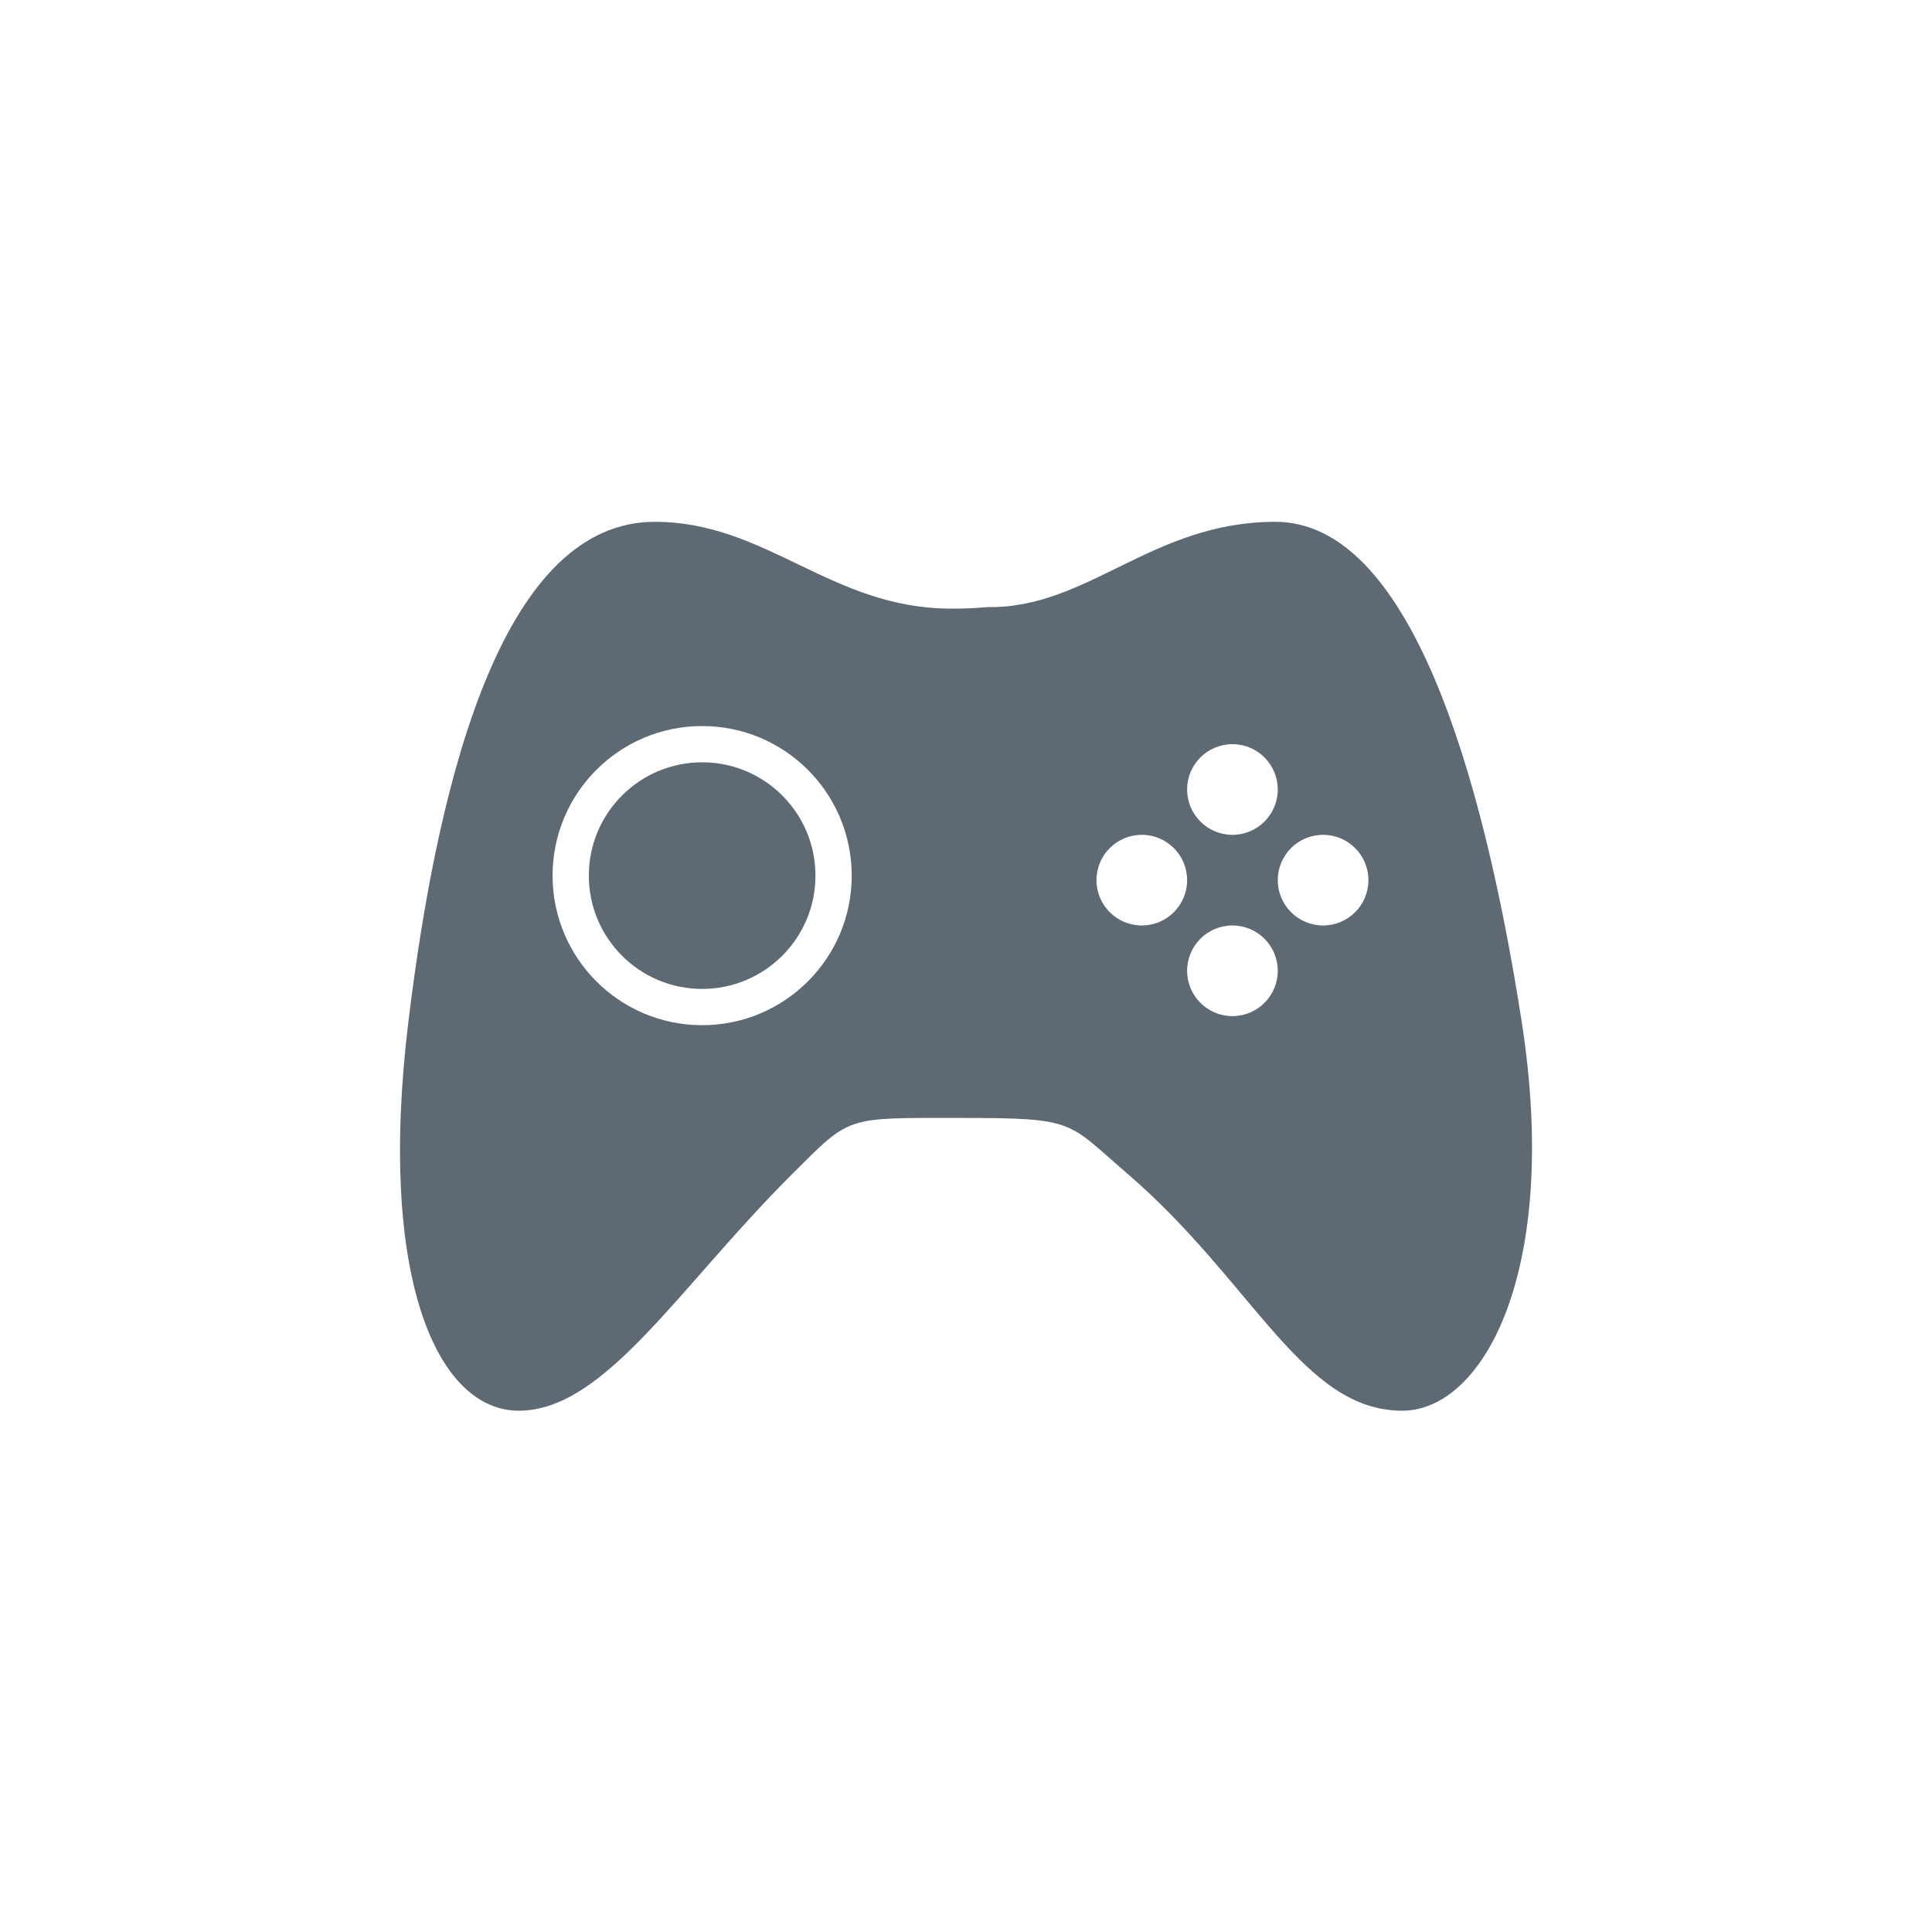
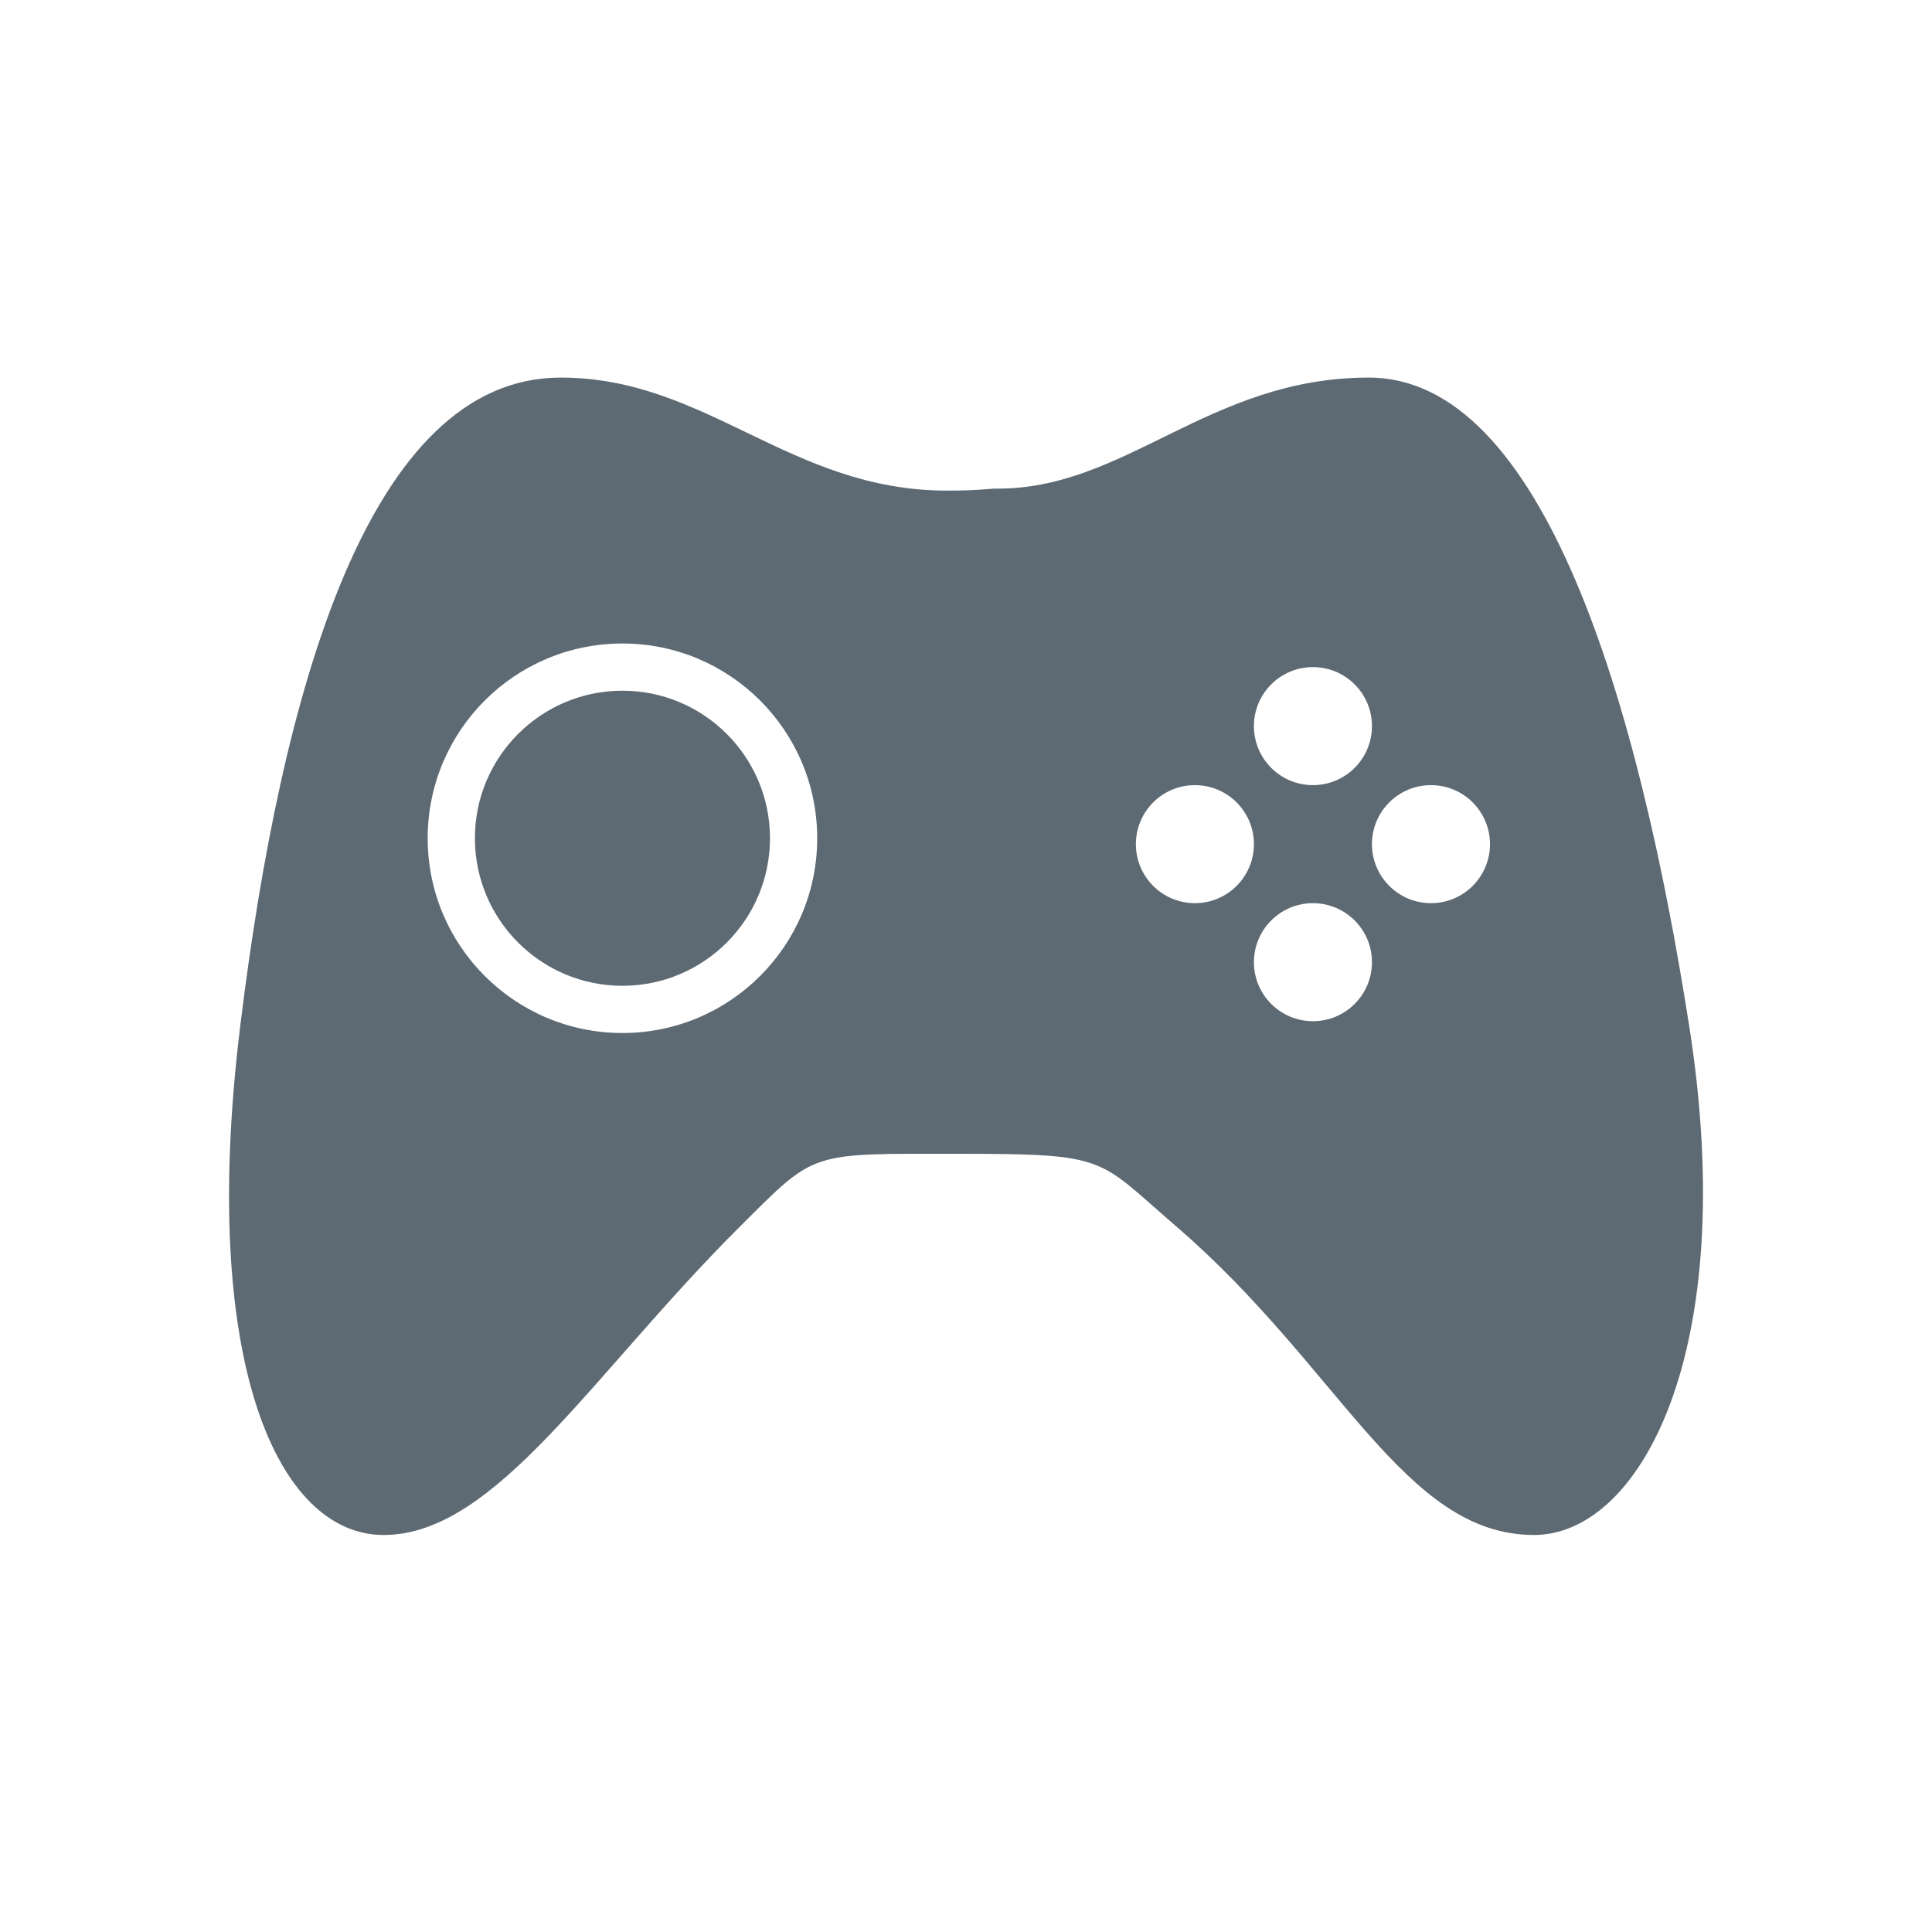
- <svg xmlns="http://www.w3.org/2000/svg" width="250px" height="250px" viewBox="0 0 250 250" version="1.1">
-   <description>Created with Sketch (http://www.bohemiancoding.com/sketch)</description>
+ <svg xmlns="http://www.w3.org/2000/svg" width="192px" height="192px" viewBox="0 0 192 192" version="1.1">
+   <description>Created with Sketch.</description>
  <defs />
  <g id="Page-1" stroke="none" stroke-width="1" fill="none" fill-rule="evenodd">
-     <path d="M127.83,78.556 C125.469,78.755 124.329,78.755 123.098,78.755 C107.52,78.755 99.24,67.523 84.722,67.523 C65.638,67.523 56.946,98.612 52.861,132.072 C48.775,165.533 56.655,182.546 67.127,182.546 C78.291,182.546 87.824,166.535 102.546,151.883 C110.144,144.321 109.3,144.662 124.296,144.662 C139.292,144.662 138.001,145.09 145.897,151.883 C162.213,165.921 168.51,182.546 181.448,182.546 C191.921,182.546 201.954,164.49 196.888,132.072 C191.822,99.655 182.351,67.523 165.026,67.523 C149.072,67.523 140.8,78.755 127.83,78.556 Z M90.857,132.659 C101.547,132.659 110.212,123.994 110.212,113.305 C110.212,102.615 101.547,93.95 90.857,93.95 C80.168,93.95 71.503,102.615 71.503,113.305 C71.503,123.994 80.168,132.659 90.857,132.659 Z M159.478,108.026 C162.717,108.026 165.343,105.4 165.343,102.161 C165.343,98.922 162.717,96.296 159.478,96.296 C156.239,96.296 153.613,98.922 153.613,102.161 C153.613,105.4 156.239,108.026 159.478,108.026 Z M159.478,131.486 C162.717,131.486 165.343,128.86 165.343,125.621 C165.343,122.382 162.717,119.756 159.478,119.756 C156.239,119.756 153.613,122.382 153.613,125.621 C153.613,128.86 156.239,131.486 159.478,131.486 Z M171.208,119.756 C174.447,119.756 177.073,117.13 177.073,113.891 C177.073,110.652 174.447,108.026 171.208,108.026 C167.969,108.026 165.343,110.652 165.343,113.891 C165.343,117.13 167.969,119.756 171.208,119.756 Z M147.748,119.756 C150.987,119.756 153.613,117.13 153.613,113.891 C153.613,110.652 150.987,108.026 147.748,108.026 C144.509,108.026 141.883,110.652 141.883,113.891 C141.883,117.13 144.509,119.756 147.748,119.756 Z M90.857,127.967 C98.955,127.967 105.52,121.402 105.52,113.305 C105.52,105.207 98.955,98.642 90.857,98.642 C82.759,98.642 76.195,105.207 76.195,113.305 C76.195,121.402 82.759,127.967 90.857,127.967 Z" id="Imported-Layers" fill="#5E6A73" />
+     <g id="customer-type1" transform="translate(23, 38)" fill="#5E6A73">
+       <g id="Page-1">
+         <path d="M75.83,10.556 C73.469,10.755 72.329,10.755 71.098,10.755 C55.52,10.755 47.24,-0.477 32.722,-0.477 C13.638,-0.477 4.946,30.612 0.861,64.073 C-3.225,97.533 4.655,114.546 15.127,114.546 C26.291,114.546 35.824,98.535 50.546,83.883 C58.144,76.321 57.3,76.662 72.296,76.662 C87.292,76.662 86.001,77.09 93.897,83.883 C110.213,97.921 116.51,114.546 129.448,114.546 C139.921,114.546 149.954,96.49 144.888,64.073 C139.822,31.655 130.351,-0.477 113.026,-0.477 C97.072,-0.477 88.8,10.755 75.83,10.556 L75.83,10.556 Z M38.857,64.659 C49.547,64.659 58.212,55.994 58.212,45.304 C58.212,34.615 49.547,25.95 38.857,25.95 C28.168,25.95 19.503,34.615 19.503,45.304 C19.503,55.994 28.168,64.659 38.857,64.659 L38.857,64.659 Z M107.478,40.026 C110.717,40.026 113.343,37.4 113.343,34.161 C113.343,30.922 110.717,28.296 107.478,28.296 C104.239,28.296 101.613,30.922 101.613,34.161 C101.613,37.4 104.239,40.026 107.478,40.026 L107.478,40.026 Z M107.478,63.486 C110.717,63.486 113.343,60.86 113.343,57.621 C113.343,54.382 110.717,51.756 107.478,51.756 C104.239,51.756 101.613,54.382 101.613,57.621 C101.613,60.86 104.239,63.486 107.478,63.486 L107.478,63.486 Z M119.208,51.756 C122.447,51.756 125.073,49.13 125.073,45.891 C125.073,42.652 122.447,40.026 119.208,40.026 C115.969,40.026 113.343,42.652 113.343,45.891 C113.343,49.13 115.969,51.756 119.208,51.756 L119.208,51.756 Z M95.748,51.756 C98.987,51.756 101.613,49.13 101.613,45.891 C101.613,42.652 98.987,40.026 95.748,40.026 C92.509,40.026 89.883,42.652 89.883,45.891 C89.883,49.13 92.509,51.756 95.748,51.756 L95.748,51.756 Z M38.857,59.967 C46.955,59.967 53.52,53.402 53.52,45.304 C53.52,37.207 46.955,30.642 38.857,30.642 C30.759,30.642 24.195,37.207 24.195,45.304 C24.195,53.402 30.759,59.967 38.857,59.967 L38.857,59.967 Z" id="Imported-Layers" />
+       </g>
+     </g>
  </g>
</svg>
